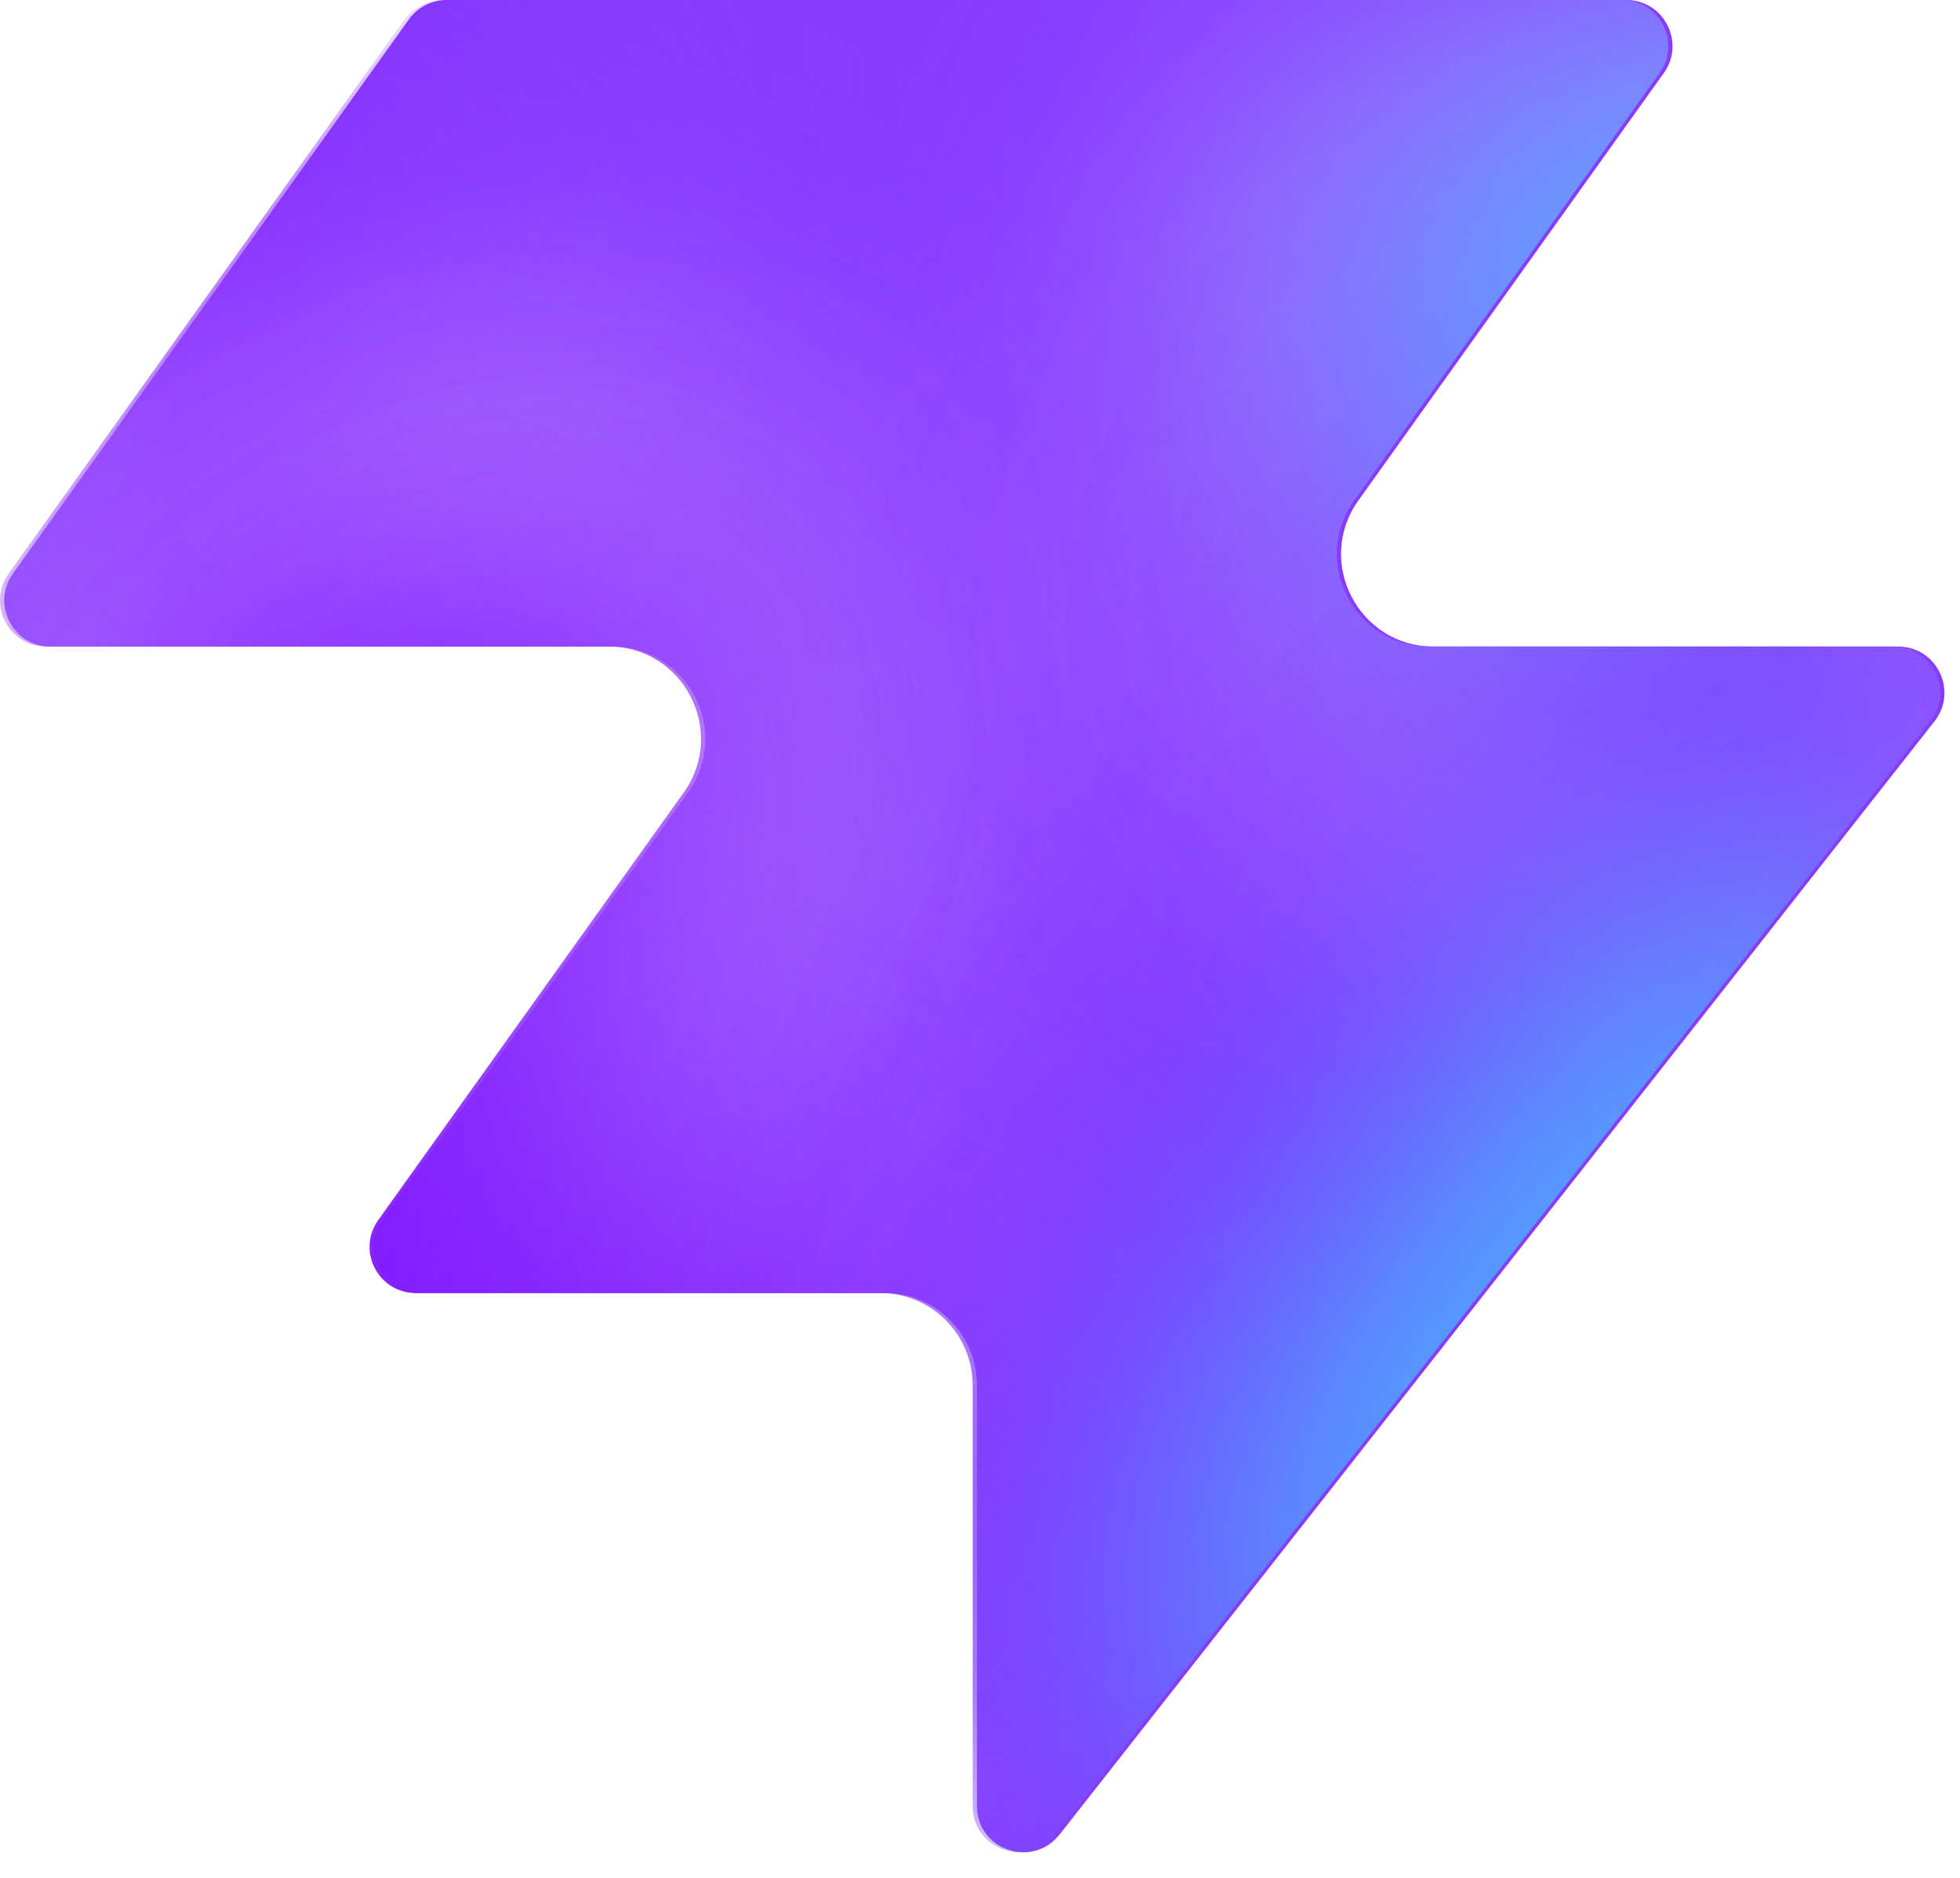
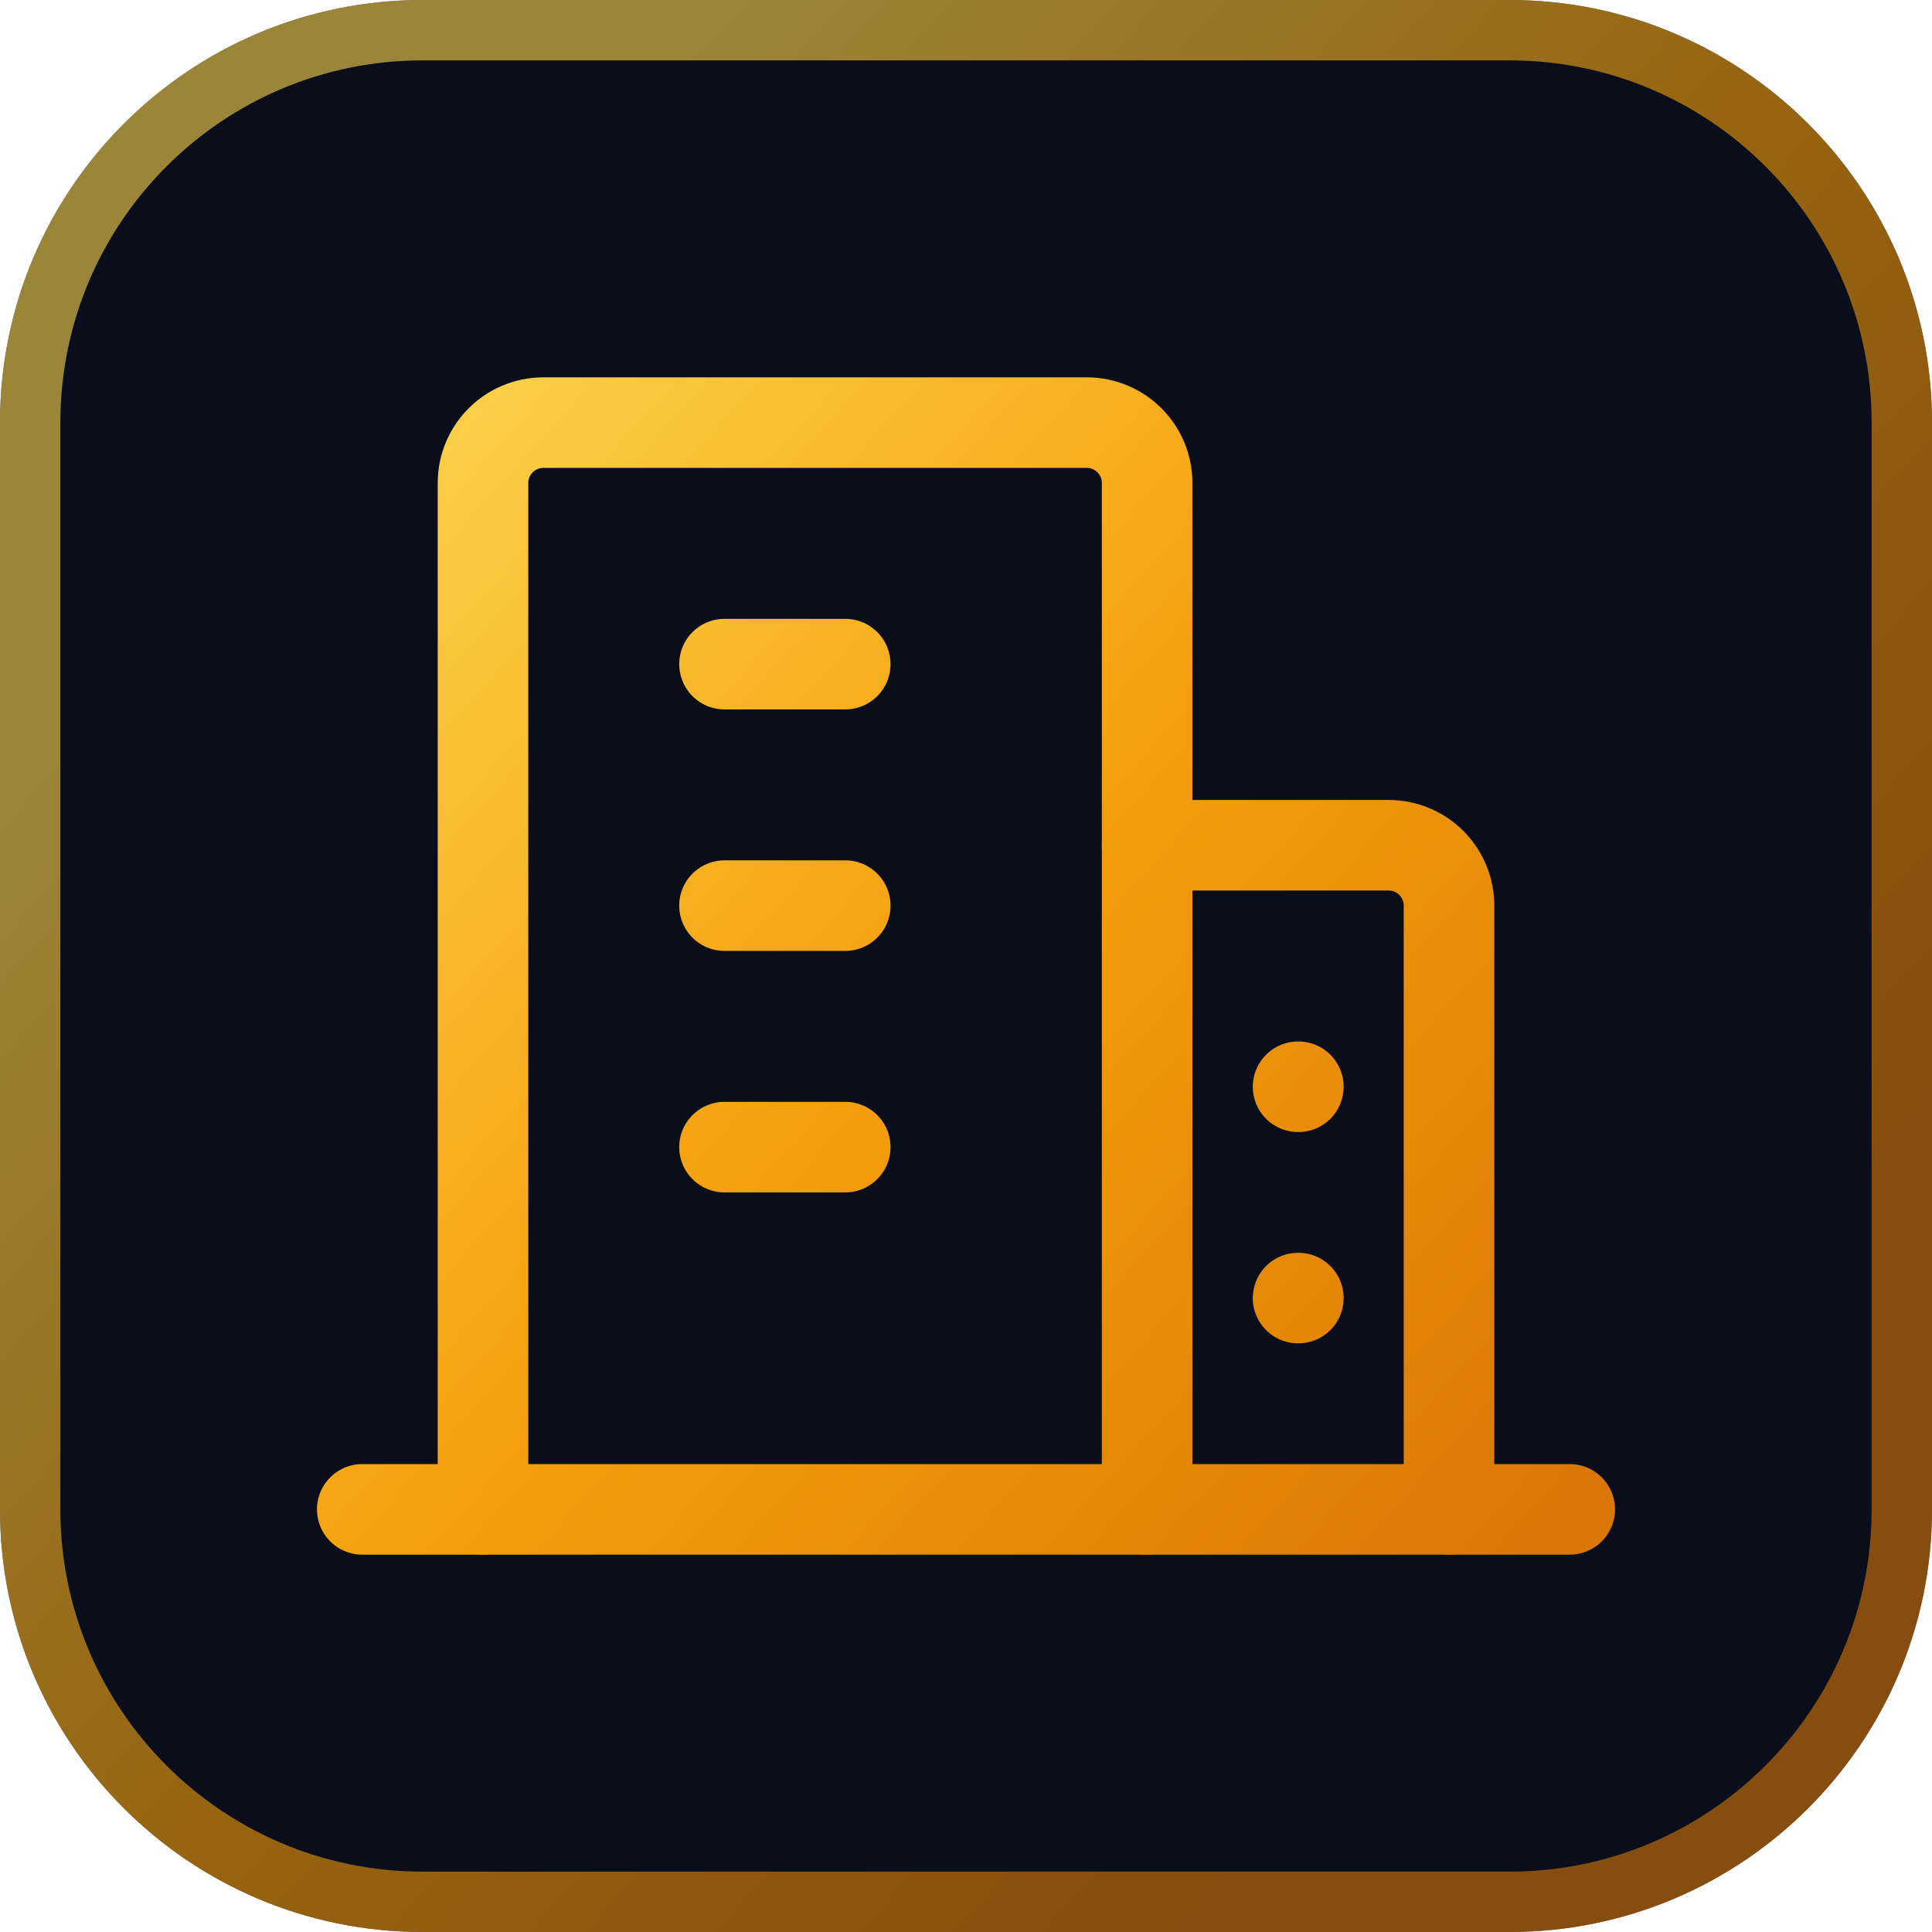
- <svg xmlns="http://www.w3.org/2000/svg" width="48" height="46" fill="none" viewBox="0 0 48 46">
-   <path fill="#863bff" d="M25.946 44.938c-.664.845-2.021.375-2.021-.698V33.937a2.26 2.26 0 0 0-2.262-2.262H10.287c-.92 0-1.456-1.04-.92-1.788l7.48-10.471c1.07-1.497 0-3.578-1.842-3.578H1.237c-.92 0-1.456-1.04-.92-1.788L10.013.474c.214-.297.556-.474.92-.474h28.894c.92 0 1.456 1.04.92 1.788l-7.48 10.471c-1.07 1.498 0 3.579 1.842 3.579h11.377c.943 0 1.473 1.088.89 1.83L25.947 44.94z" style="fill:#863bff;fill:color(display-p3 .525 .23 1);fill-opacity:1" />
-   <mask id="a" width="48" height="46" x="0" y="0" maskUnits="userSpaceOnUse" style="mask-type:alpha">
-     <path fill="#000" d="M25.842 44.938c-.664.844-2.021.375-2.021-.698V33.937a2.26 2.26 0 0 0-2.262-2.262H10.183c-.92 0-1.456-1.04-.92-1.788l7.48-10.471c1.07-1.498 0-3.579-1.842-3.579H1.133c-.92 0-1.456-1.04-.92-1.787L9.91.473c.214-.297.556-.474.92-.474h28.894c.92 0 1.456 1.04.92 1.788l-7.48 10.471c-1.07 1.498 0 3.578 1.842 3.578h11.377c.943 0 1.473 1.088.89 1.832L25.843 44.94z" style="fill:#000;fill-opacity:1" />
-   </mask>
-   <g mask="url(#a)">
-     <g filter="url(#b)">
-       <ellipse cx="5.508" cy="14.704" fill="#ede6ff" rx="5.508" ry="14.704" style="fill:#ede6ff;fill:color(display-p3 .927 .903 1);fill-opacity:1" transform="matrix(.00324 1 1 -.00324 -4.47 31.516)" />
-     </g>
-     <g filter="url(#c)">
-       <ellipse cx="10.399" cy="29.851" fill="#ede6ff" rx="10.399" ry="29.851" style="fill:#ede6ff;fill:color(display-p3 .927 .903 1);fill-opacity:1" transform="matrix(.00324 1 1 -.00324 -39.328 7.883)" />
-     </g>
-     <g filter="url(#d)">
-       <ellipse cx="5.508" cy="30.487" fill="#7e14ff" rx="5.508" ry="30.487" style="fill:#7e14ff;fill:color(display-p3 .492 .077 1);fill-opacity:1" transform="rotate(89.814 -25.913 -14.639)scale(1 -1)" />
-     </g>
-     <g filter="url(#e)">
-       <ellipse cx="5.508" cy="30.599" fill="#7e14ff" rx="5.508" ry="30.599" style="fill:#7e14ff;fill:color(display-p3 .492 .077 1);fill-opacity:1" transform="rotate(89.814 -32.644 -3.334)scale(1 -1)" />
-     </g>
-     <g filter="url(#f)">
-       <ellipse cx="5.508" cy="30.599" fill="#7e14ff" rx="5.508" ry="30.599" style="fill:#7e14ff;fill:color(display-p3 .492 .077 1);fill-opacity:1" transform="matrix(.00324 1 1 -.00324 -34.34 30.47)" />
-     </g>
-     <g filter="url(#g)">
-       <ellipse cx="14.072" cy="22.078" fill="#ede6ff" rx="14.072" ry="22.078" style="fill:#ede6ff;fill:color(display-p3 .927 .903 1);fill-opacity:1" transform="rotate(93.35 24.506 48.493)scale(-1 1)" />
-     </g>
-     <g filter="url(#h)">
-       <ellipse cx="3.47" cy="21.501" fill="#7e14ff" rx="3.47" ry="21.501" style="fill:#7e14ff;fill:color(display-p3 .492 .077 1);fill-opacity:1" transform="rotate(89.009 28.708 47.59)scale(-1 1)" />
-     </g>
-     <g filter="url(#i)">
-       <ellipse cx="3.47" cy="21.501" fill="#7e14ff" rx="3.47" ry="21.501" style="fill:#7e14ff;fill:color(display-p3 .492 .077 1);fill-opacity:1" transform="rotate(89.009 28.708 47.59)scale(-1 1)" />
-     </g>
-     <g filter="url(#j)">
-       <ellipse cx=".387" cy="8.972" fill="#7e14ff" rx="4.407" ry="29.108" style="fill:#7e14ff;fill:color(display-p3 .492 .077 1);fill-opacity:1" transform="rotate(39.51 .387 8.972)" />
-     </g>
-     <g filter="url(#k)">
-       <ellipse cx="47.523" cy="-6.092" fill="#7e14ff" rx="4.407" ry="29.108" style="fill:#7e14ff;fill:color(display-p3 .492 .077 1);fill-opacity:1" transform="rotate(37.892 47.523 -6.092)" />
-     </g>
-     <g filter="url(#l)">
-       <ellipse cx="41.412" cy="6.333" fill="#47bfff" rx="5.971" ry="9.665" style="fill:#47bfff;fill:color(display-p3 .28 .748 1);fill-opacity:1" transform="rotate(37.892 41.412 6.333)" />
-     </g>
-     <g filter="url(#m)">
-       <ellipse cx="-1.879" cy="38.332" fill="#7e14ff" rx="4.407" ry="29.108" style="fill:#7e14ff;fill:color(display-p3 .492 .077 1);fill-opacity:1" transform="rotate(37.892 -1.88 38.332)" />
-     </g>
-     <g filter="url(#n)">
-       <ellipse cx="-1.879" cy="38.332" fill="#7e14ff" rx="4.407" ry="29.108" style="fill:#7e14ff;fill:color(display-p3 .492 .077 1);fill-opacity:1" transform="rotate(37.892 -1.88 38.332)" />
-     </g>
-     <g filter="url(#o)">
-       <ellipse cx="35.651" cy="29.907" fill="#7e14ff" rx="4.407" ry="29.108" style="fill:#7e14ff;fill:color(display-p3 .492 .077 1);fill-opacity:1" transform="rotate(37.892 35.651 29.907)" />
-     </g>
-     <g filter="url(#p)">
-       <ellipse cx="38.418" cy="32.4" fill="#47bfff" rx="5.971" ry="15.297" style="fill:#47bfff;fill:color(display-p3 .28 .748 1);fill-opacity:1" transform="rotate(37.892 38.418 32.4)" />
-     </g>
+ <svg xmlns="http://www.w3.org/2000/svg" viewBox="0 0 64 64" fill="none">
+   <rect width="64" height="64" rx="14" fill="#090E1A" />
+   <rect x="1" y="1" width="62" height="62" rx="13" stroke="url(#goldGradient)" stroke-width="2" stroke-opacity="0.6" />
+   <g stroke="url(#goldGradient)" stroke-width="3" stroke-linecap="round" stroke-linejoin="round">
+     <path d="M16 50V16a2 2 0 0 1 2-2h18a2 2 0 0 1 2 2v34" />
+     <path d="M38 28h8a2 2 0 0 1 2 2v20" />
+     <path d="M12 50h40" />
+     <path d="M24 22h4" />
+     <path d="M24 30h4" />
+     <path d="M24 38h4" />
+     <path d="M43 36h.01" />
+     <path d="M43 43h.01" />
  </g>
  <defs>
-     <filter id="b" width="60.045" height="41.654" x="-19.77" y="16.149" color-interpolation-filters="sRGB" filterUnits="userSpaceOnUse">
-       <feFlood flood-opacity="0" result="BackgroundImageFix" />
-       <feBlend in="SourceGraphic" in2="BackgroundImageFix" result="shape" />
-       <feGaussianBlur result="effect1_foregroundBlur_2002_17158" stdDeviation="7.659" />
-     </filter>
-     <filter id="c" width="90.34" height="51.437" x="-54.613" y="-7.533" color-interpolation-filters="sRGB" filterUnits="userSpaceOnUse">
-       <feFlood flood-opacity="0" result="BackgroundImageFix" />
-       <feBlend in="SourceGraphic" in2="BackgroundImageFix" result="shape" />
-       <feGaussianBlur result="effect1_foregroundBlur_2002_17158" stdDeviation="7.659" />
-     </filter>
-     <filter id="d" width="79.355" height="29.4" x="-49.64" y="2.03" color-interpolation-filters="sRGB" filterUnits="userSpaceOnUse">
-       <feFlood flood-opacity="0" result="BackgroundImageFix" />
-       <feBlend in="SourceGraphic" in2="BackgroundImageFix" result="shape" />
-       <feGaussianBlur result="effect1_foregroundBlur_2002_17158" stdDeviation="4.596" />
-     </filter>
-     <filter id="e" width="79.579" height="29.4" x="-45.045" y="20.029" color-interpolation-filters="sRGB" filterUnits="userSpaceOnUse">
-       <feFlood flood-opacity="0" result="BackgroundImageFix" />
-       <feBlend in="SourceGraphic" in2="BackgroundImageFix" result="shape" />
-       <feGaussianBlur result="effect1_foregroundBlur_2002_17158" stdDeviation="4.596" />
-     </filter>
-     <filter id="f" width="79.579" height="29.4" x="-43.513" y="21.178" color-interpolation-filters="sRGB" filterUnits="userSpaceOnUse">
-       <feFlood flood-opacity="0" result="BackgroundImageFix" />
-       <feBlend in="SourceGraphic" in2="BackgroundImageFix" result="shape" />
-       <feGaussianBlur result="effect1_foregroundBlur_2002_17158" stdDeviation="4.596" />
-     </filter>
-     <filter id="g" width="74.749" height="58.852" x="15.756" y="-17.901" color-interpolation-filters="sRGB" filterUnits="userSpaceOnUse">
-       <feFlood flood-opacity="0" result="BackgroundImageFix" />
-       <feBlend in="SourceGraphic" in2="BackgroundImageFix" result="shape" />
-       <feGaussianBlur result="effect1_foregroundBlur_2002_17158" stdDeviation="7.659" />
-     </filter>
-     <filter id="h" width="61.377" height="25.362" x="23.548" y="2.284" color-interpolation-filters="sRGB" filterUnits="userSpaceOnUse">
-       <feFlood flood-opacity="0" result="BackgroundImageFix" />
-       <feBlend in="SourceGraphic" in2="BackgroundImageFix" result="shape" />
-       <feGaussianBlur result="effect1_foregroundBlur_2002_17158" stdDeviation="4.596" />
-     </filter>
-     <filter id="i" width="61.377" height="25.362" x="23.548" y="2.284" color-interpolation-filters="sRGB" filterUnits="userSpaceOnUse">
-       <feFlood flood-opacity="0" result="BackgroundImageFix" />
-       <feBlend in="SourceGraphic" in2="BackgroundImageFix" result="shape" />
-       <feGaussianBlur result="effect1_foregroundBlur_2002_17158" stdDeviation="4.596" />
-     </filter>
-     <filter id="j" width="56.045" height="63.649" x="-27.636" y="-22.853" color-interpolation-filters="sRGB" filterUnits="userSpaceOnUse">
-       <feFlood flood-opacity="0" result="BackgroundImageFix" />
-       <feBlend in="SourceGraphic" in2="BackgroundImageFix" result="shape" />
-       <feGaussianBlur result="effect1_foregroundBlur_2002_17158" stdDeviation="4.596" />
-     </filter>
-     <filter id="k" width="54.814" height="64.646" x="20.116" y="-38.415" color-interpolation-filters="sRGB" filterUnits="userSpaceOnUse">
-       <feFlood flood-opacity="0" result="BackgroundImageFix" />
-       <feBlend in="SourceGraphic" in2="BackgroundImageFix" result="shape" />
-       <feGaussianBlur result="effect1_foregroundBlur_2002_17158" stdDeviation="4.596" />
-     </filter>
-     <filter id="l" width="33.541" height="35.313" x="24.641" y="-11.323" color-interpolation-filters="sRGB" filterUnits="userSpaceOnUse">
-       <feFlood flood-opacity="0" result="BackgroundImageFix" />
-       <feBlend in="SourceGraphic" in2="BackgroundImageFix" result="shape" />
-       <feGaussianBlur result="effect1_foregroundBlur_2002_17158" stdDeviation="4.596" />
-     </filter>
-     <filter id="m" width="54.814" height="64.646" x="-29.286" y="6.009" color-interpolation-filters="sRGB" filterUnits="userSpaceOnUse">
-       <feFlood flood-opacity="0" result="BackgroundImageFix" />
-       <feBlend in="SourceGraphic" in2="BackgroundImageFix" result="shape" />
-       <feGaussianBlur result="effect1_foregroundBlur_2002_17158" stdDeviation="4.596" />
-     </filter>
-     <filter id="n" width="54.814" height="64.646" x="-29.286" y="6.009" color-interpolation-filters="sRGB" filterUnits="userSpaceOnUse">
-       <feFlood flood-opacity="0" result="BackgroundImageFix" />
-       <feBlend in="SourceGraphic" in2="BackgroundImageFix" result="shape" />
-       <feGaussianBlur result="effect1_foregroundBlur_2002_17158" stdDeviation="4.596" />
-     </filter>
-     <filter id="o" width="54.814" height="64.646" x="8.244" y="-2.416" color-interpolation-filters="sRGB" filterUnits="userSpaceOnUse">
-       <feFlood flood-opacity="0" result="BackgroundImageFix" />
-       <feBlend in="SourceGraphic" in2="BackgroundImageFix" result="shape" />
-       <feGaussianBlur result="effect1_foregroundBlur_2002_17158" stdDeviation="4.596" />
-     </filter>
-     <filter id="p" width="39.409" height="43.623" x="18.713" y="10.588" color-interpolation-filters="sRGB" filterUnits="userSpaceOnUse">
-       <feFlood flood-opacity="0" result="BackgroundImageFix" />
-       <feBlend in="SourceGraphic" in2="BackgroundImageFix" result="shape" />
-       <feGaussianBlur result="effect1_foregroundBlur_2002_17158" stdDeviation="4.596" />
-     </filter>
+     <linearGradient id="goldGradient" x1="12" y1="14" x2="52" y2="50" gradientUnits="userSpaceOnUse">
+       <stop offset="0%" stop-color="#FCD34D" />
+       <stop offset="50%" stop-color="#F59E0B" />
+       <stop offset="100%" stop-color="#D97706" />
+     </linearGradient>
  </defs>
</svg>
